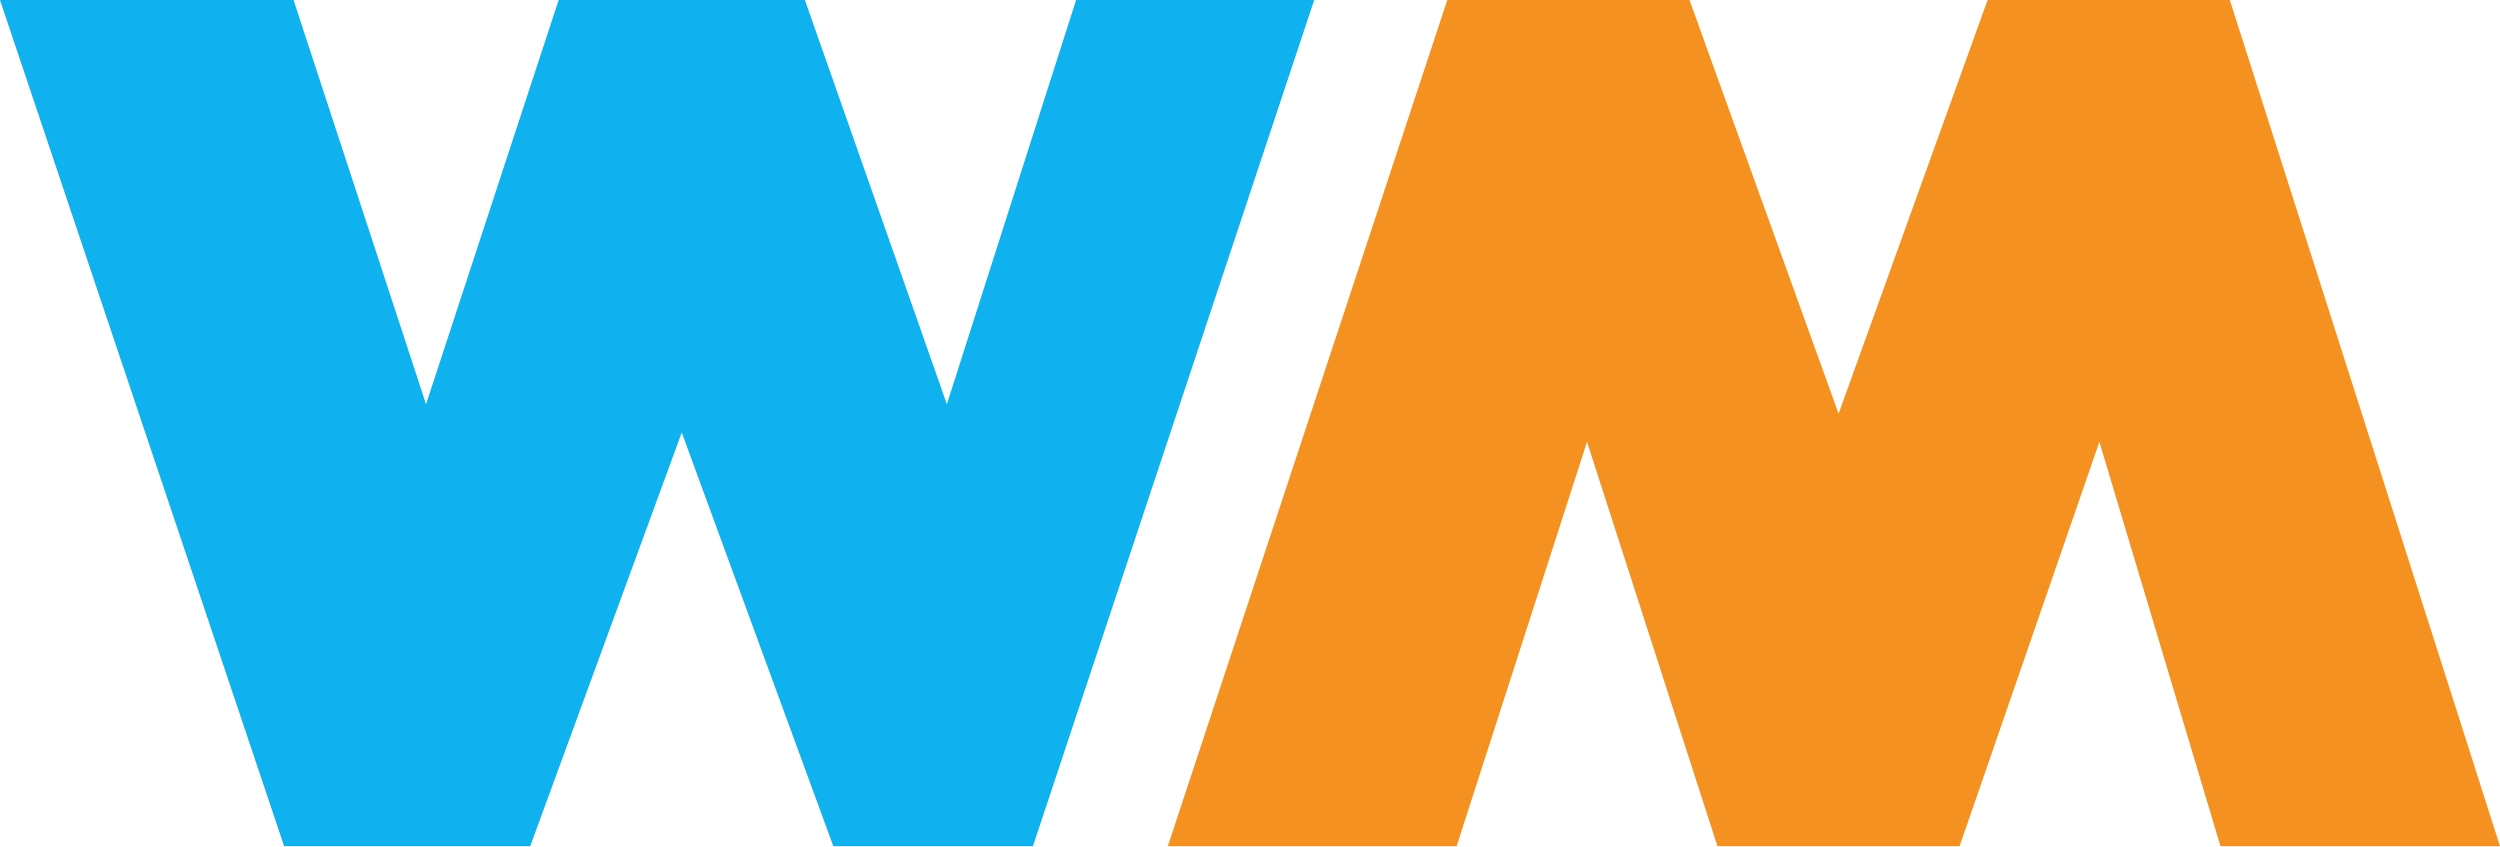
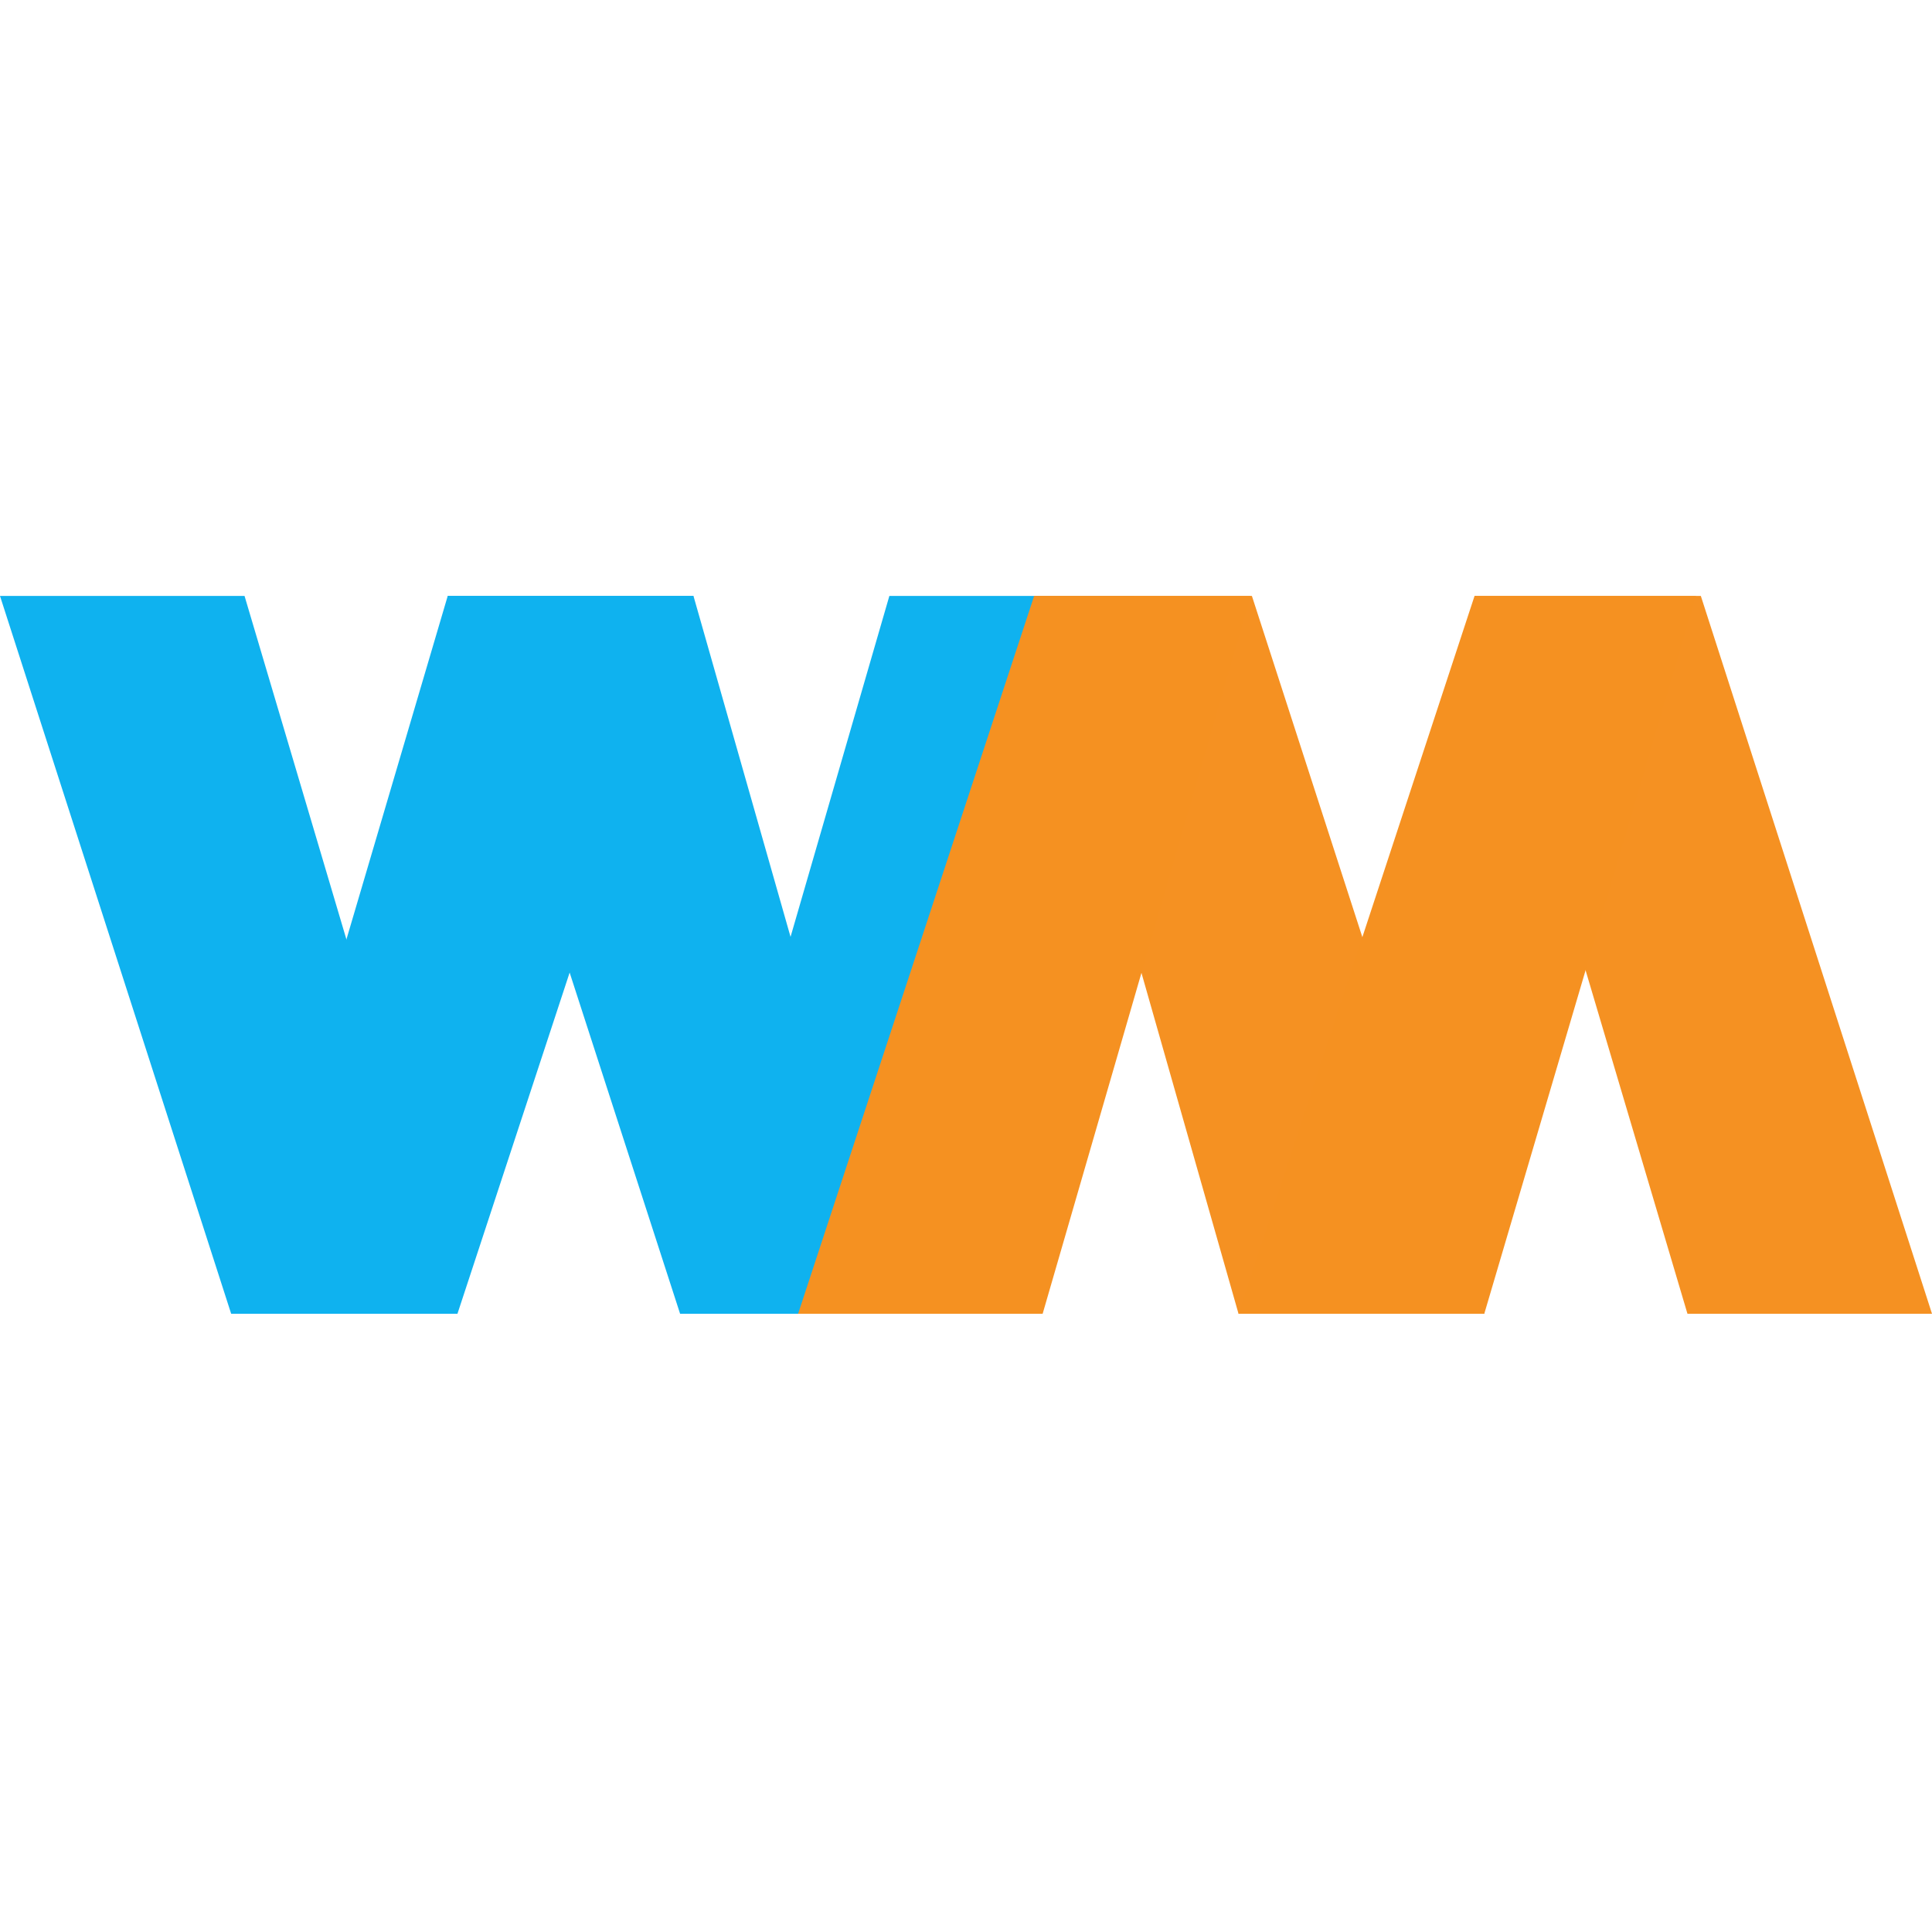
- <svg xmlns="http://www.w3.org/2000/svg" width="29.544" height="10" version="1.1" id="svg8">
-   <defs id="defs12" />
-   <g id="g1580" transform="translate(-1.199219,-1)">
-     <path id="path2" d="M 1.199,1 4.557,11 H 7.465 L 9.256,6.111 11.047,11 H 13.406 L 16.73,1 H 13.916 L 12.389,5.777 10.711,1 H 7.801 L 6.234,5.777 4.668,1 Z" style="fill:#0fb2ef;fill-opacity:1" />
-     <path d="M 18.303,1 15,11 h 3.413 L 19.954,6.222 21.495,11 h 2.862 L 26.009,6.222 27.44,11 h 3.303 L 27.55,1 H 24.688 L 22.927,5.889 21.165,1 Z" fill="#f59121" id="path4" />
-   </g>
+ <svg xmlns="http://www.w3.org/2000/svg" width="256" height="256" viewBox="0 0 256 256" fill="none">
+   <path d="M60.615 174.08H30.63L0 78.967H32.403L60.615 174.08Z" fill="#0FB2EF" />
+   <path d="M60.615 174.08H31.274L59.325 78.967L91.889 78.967L60.615 174.08Z" fill="#0FB2EF" />
+   <path d="M105.19 174.08H90.116L59.325 78.967H91.889L118.972 174.08H105.19Z" fill="#0FB2EF" />
+   <path d="M118.972 174.08H90.277L117.844 78.967L150.247 78.967L118.972 174.08Z" fill="#0FB2EF" />
+   <path d="M150.81 78.967L165.884 78.967L196.675 174.08L164.111 174.08L137.028 78.967L150.81 78.967Z" fill="#F59122" />
+   <path d="M195.385 78.967L225.37 78.967L256 174.08L223.597 174.08L195.385 78.967Z" fill="#F59122" />
+   <path d="M195.385 78.967L224.725 78.967L196.675 174.08L164.111 174.08L195.385 78.967Z" fill="#F59121" />
+   <path d="M137.028 78.967L165.723 78.967L138.156 174.08L105.753 174.08L137.028 78.967Z" fill="#F59121" />
</svg>
